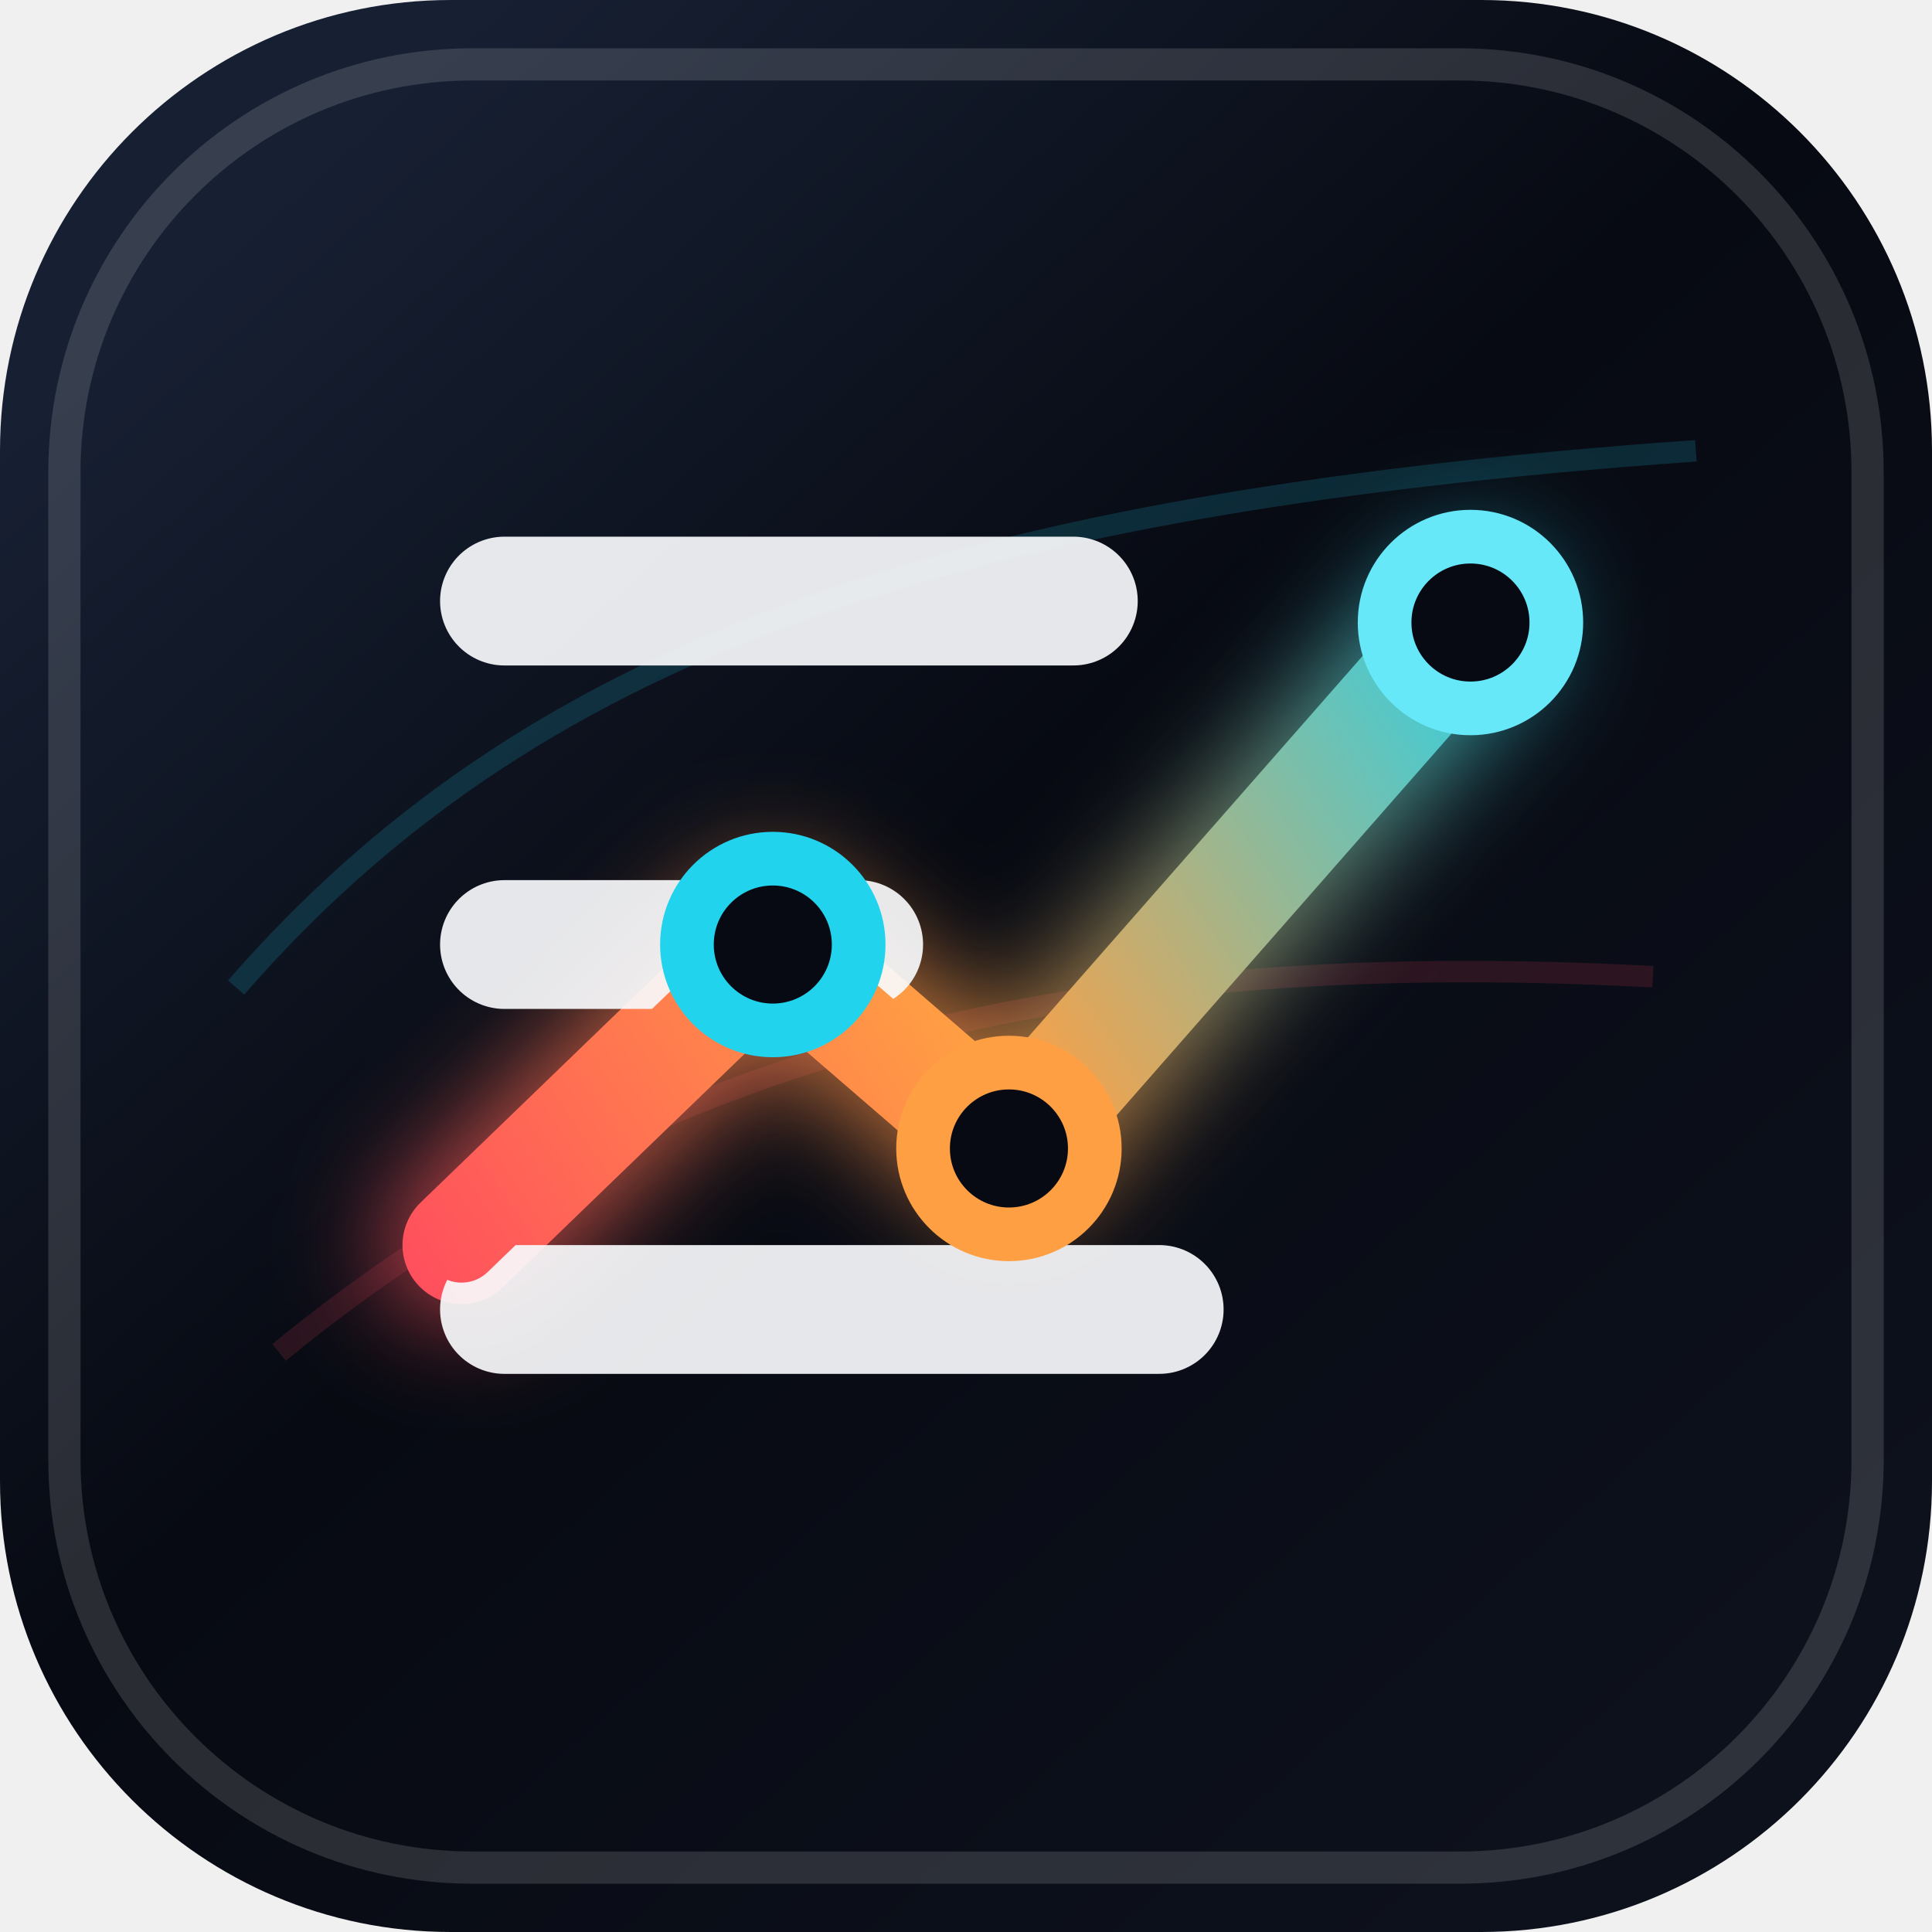
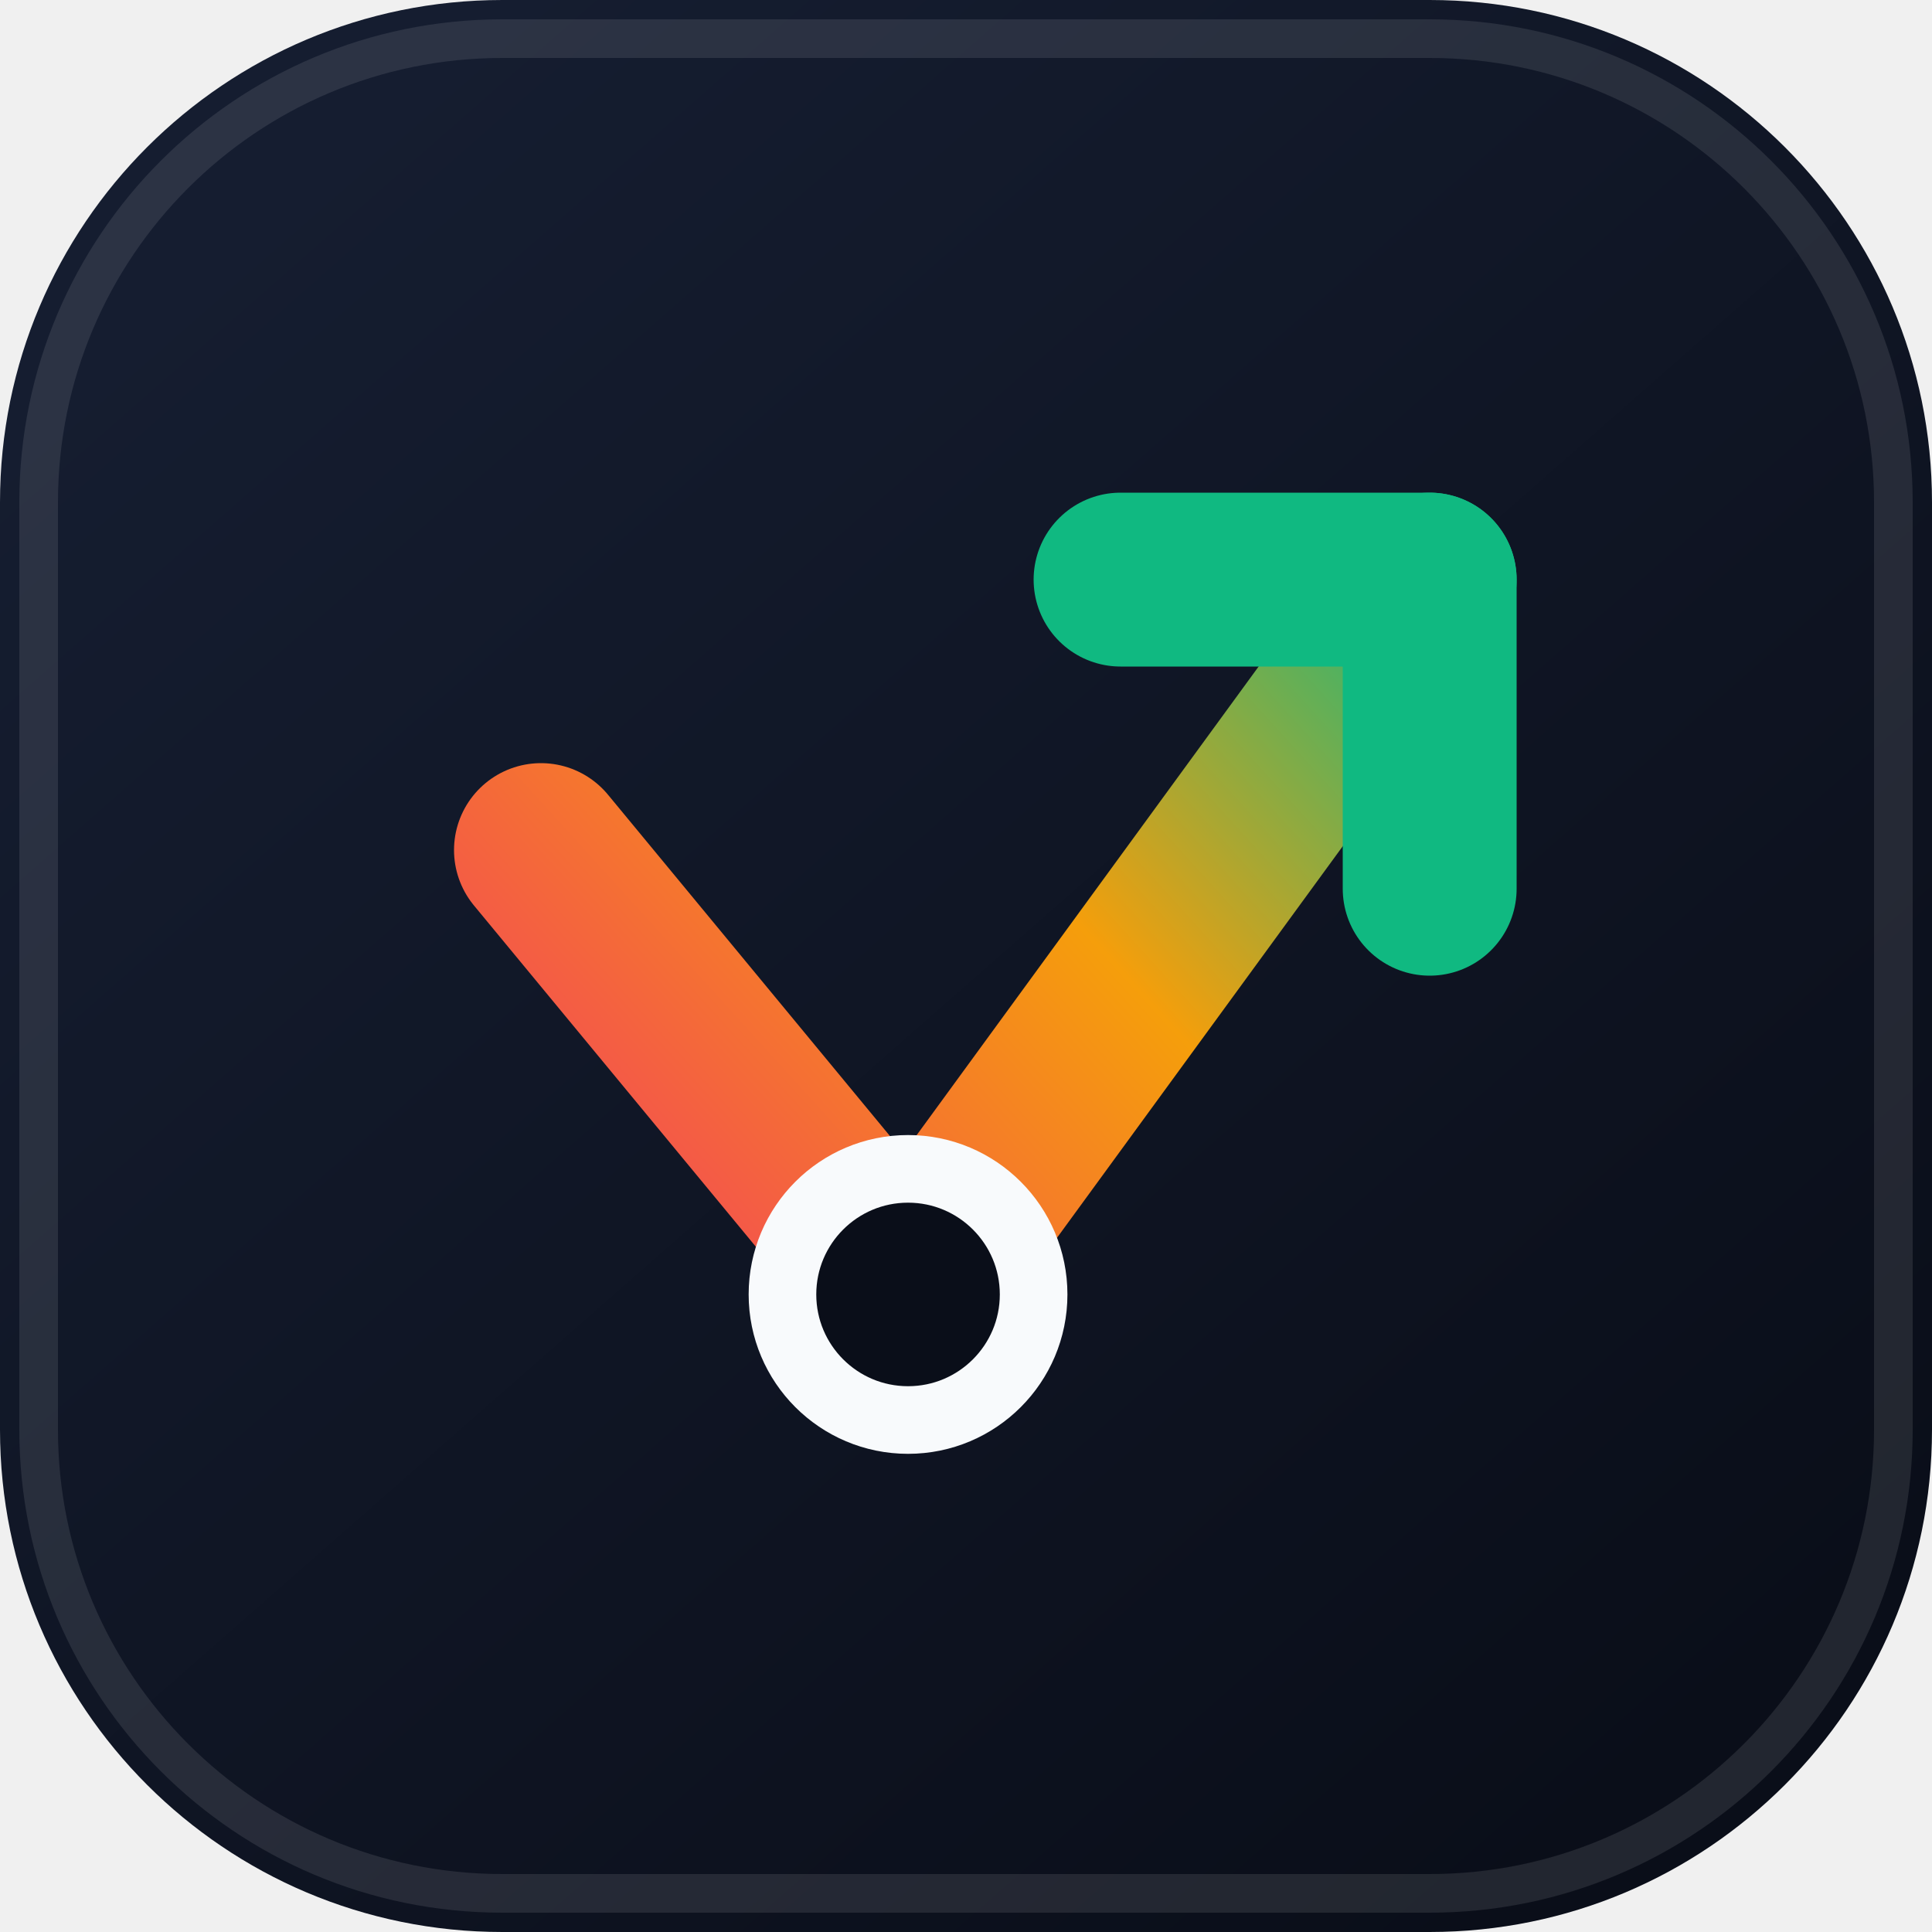
- <svg xmlns="http://www.w3.org/2000/svg" width="180" height="180" viewBox="0 0 180 180" fill="none">
+ <svg xmlns="http://www.w3.org/2000/svg" width="100" height="100" viewBox="0 0 100 100" fill="none">
  <defs>
-     <linearGradient id="eatfear-surface" x1="24" x2="156" y1="18" y2="164" gradientUnits="userSpaceOnUse">
-       <stop stop-color="#172033" />
-       <stop offset="0.45" stop-color="#070A12" />
-       <stop offset="1" stop-color="#0D111C" />
+     <linearGradient id="ef-surface" x1="14" y1="10" x2="86" y2="92" gradientUnits="userSpaceOnUse">
+       <stop stop-color="#151D30" />
+       <stop offset="1" stop-color="#0A0E19" />
    </linearGradient>
-     <linearGradient id="eatfear-signal" x1="40" x2="141" y1="124" y2="55" gradientUnits="userSpaceOnUse">
-       <stop stop-color="#FF4D5E" />
-       <stop offset="0.47" stop-color="#FF9F43" />
-       <stop offset="1" stop-color="#22D3EE" />
+     <linearGradient id="ef-signal" x1="30" y1="68" x2="74" y2="28" gradientUnits="userSpaceOnUse">
+       <stop stop-color="#F43F5E" />
+       <stop offset="0.55" stop-color="#F59E0B" />
+       <stop offset="1" stop-color="#10B981" />
    </linearGradient>
-     <filter id="eatfear-glow" x="12" y="18" width="156" height="140" color-interpolation-filters="sRGB" filterUnits="userSpaceOnUse">
-       <feGaussianBlur stdDeviation="5" />
-     </filter>
  </defs>
-   <rect width="180" height="180" rx="42" fill="url(#eatfear-surface)" />
-   <path d="M22 92C49 61 87 47 158 42" stroke="#22D3EE" stroke-opacity="0.16" stroke-width="2" />
-   <path d="M26 126C59 99 98 88 154 91" stroke="#FF4D5E" stroke-opacity="0.14" stroke-width="2" />
-   <g filter="url(#eatfear-glow)" opacity="0.75">
-     <path d="M43 116L72 88L94 107L137 58" stroke="url(#eatfear-signal)" stroke-width="14" stroke-linecap="round" stroke-linejoin="round" />
-   </g>
-   <path d="M43 116L72 88L94 107L137 58" stroke="url(#eatfear-signal)" stroke-width="11" stroke-linecap="round" stroke-linejoin="round" />
-   <path d="M47 56H100M47 88H80M47 122H108" stroke="#F8FAFC" stroke-opacity="0.92" stroke-width="12" stroke-linecap="round" />
-   <path d="M43 116L72 88L94 107L137 58" stroke="url(#eatfear-signal)" stroke-width="7" stroke-linecap="round" stroke-linejoin="round" />
-   <circle cx="72" cy="88" r="8" fill="#070A12" stroke="#22D3EE" stroke-width="5" />
-   <circle cx="94" cy="107" r="8" fill="#070A12" stroke="#FF9F43" stroke-width="5" />
-   <circle cx="137" cy="58" r="8" fill="#070A12" stroke="#67E8F9" stroke-width="5" />
-   <rect x="6" y="6" width="168" height="168" rx="38" stroke="#FFFFFF" stroke-opacity="0.14" stroke-width="3" />
+   <rect width="100" height="100" rx="26" fill="url(#ef-surface)" />
+   <path d="M28 44 L47 67 L74 30" stroke="url(#ef-signal)" stroke-width="9" stroke-linecap="round" stroke-linejoin="round" />
+   <path d="M58 30 H74 V46" stroke="#10B981" stroke-width="9" stroke-linecap="round" stroke-linejoin="round" />
+   <circle cx="47" cy="67" r="6.5" fill="#0A0E19" stroke="#F8FAFC" stroke-width="3.5" />
+   <rect x="2" y="2" width="96" height="96" rx="24" stroke="#FFFFFF" stroke-opacity="0.10" stroke-width="2" />
</svg>
